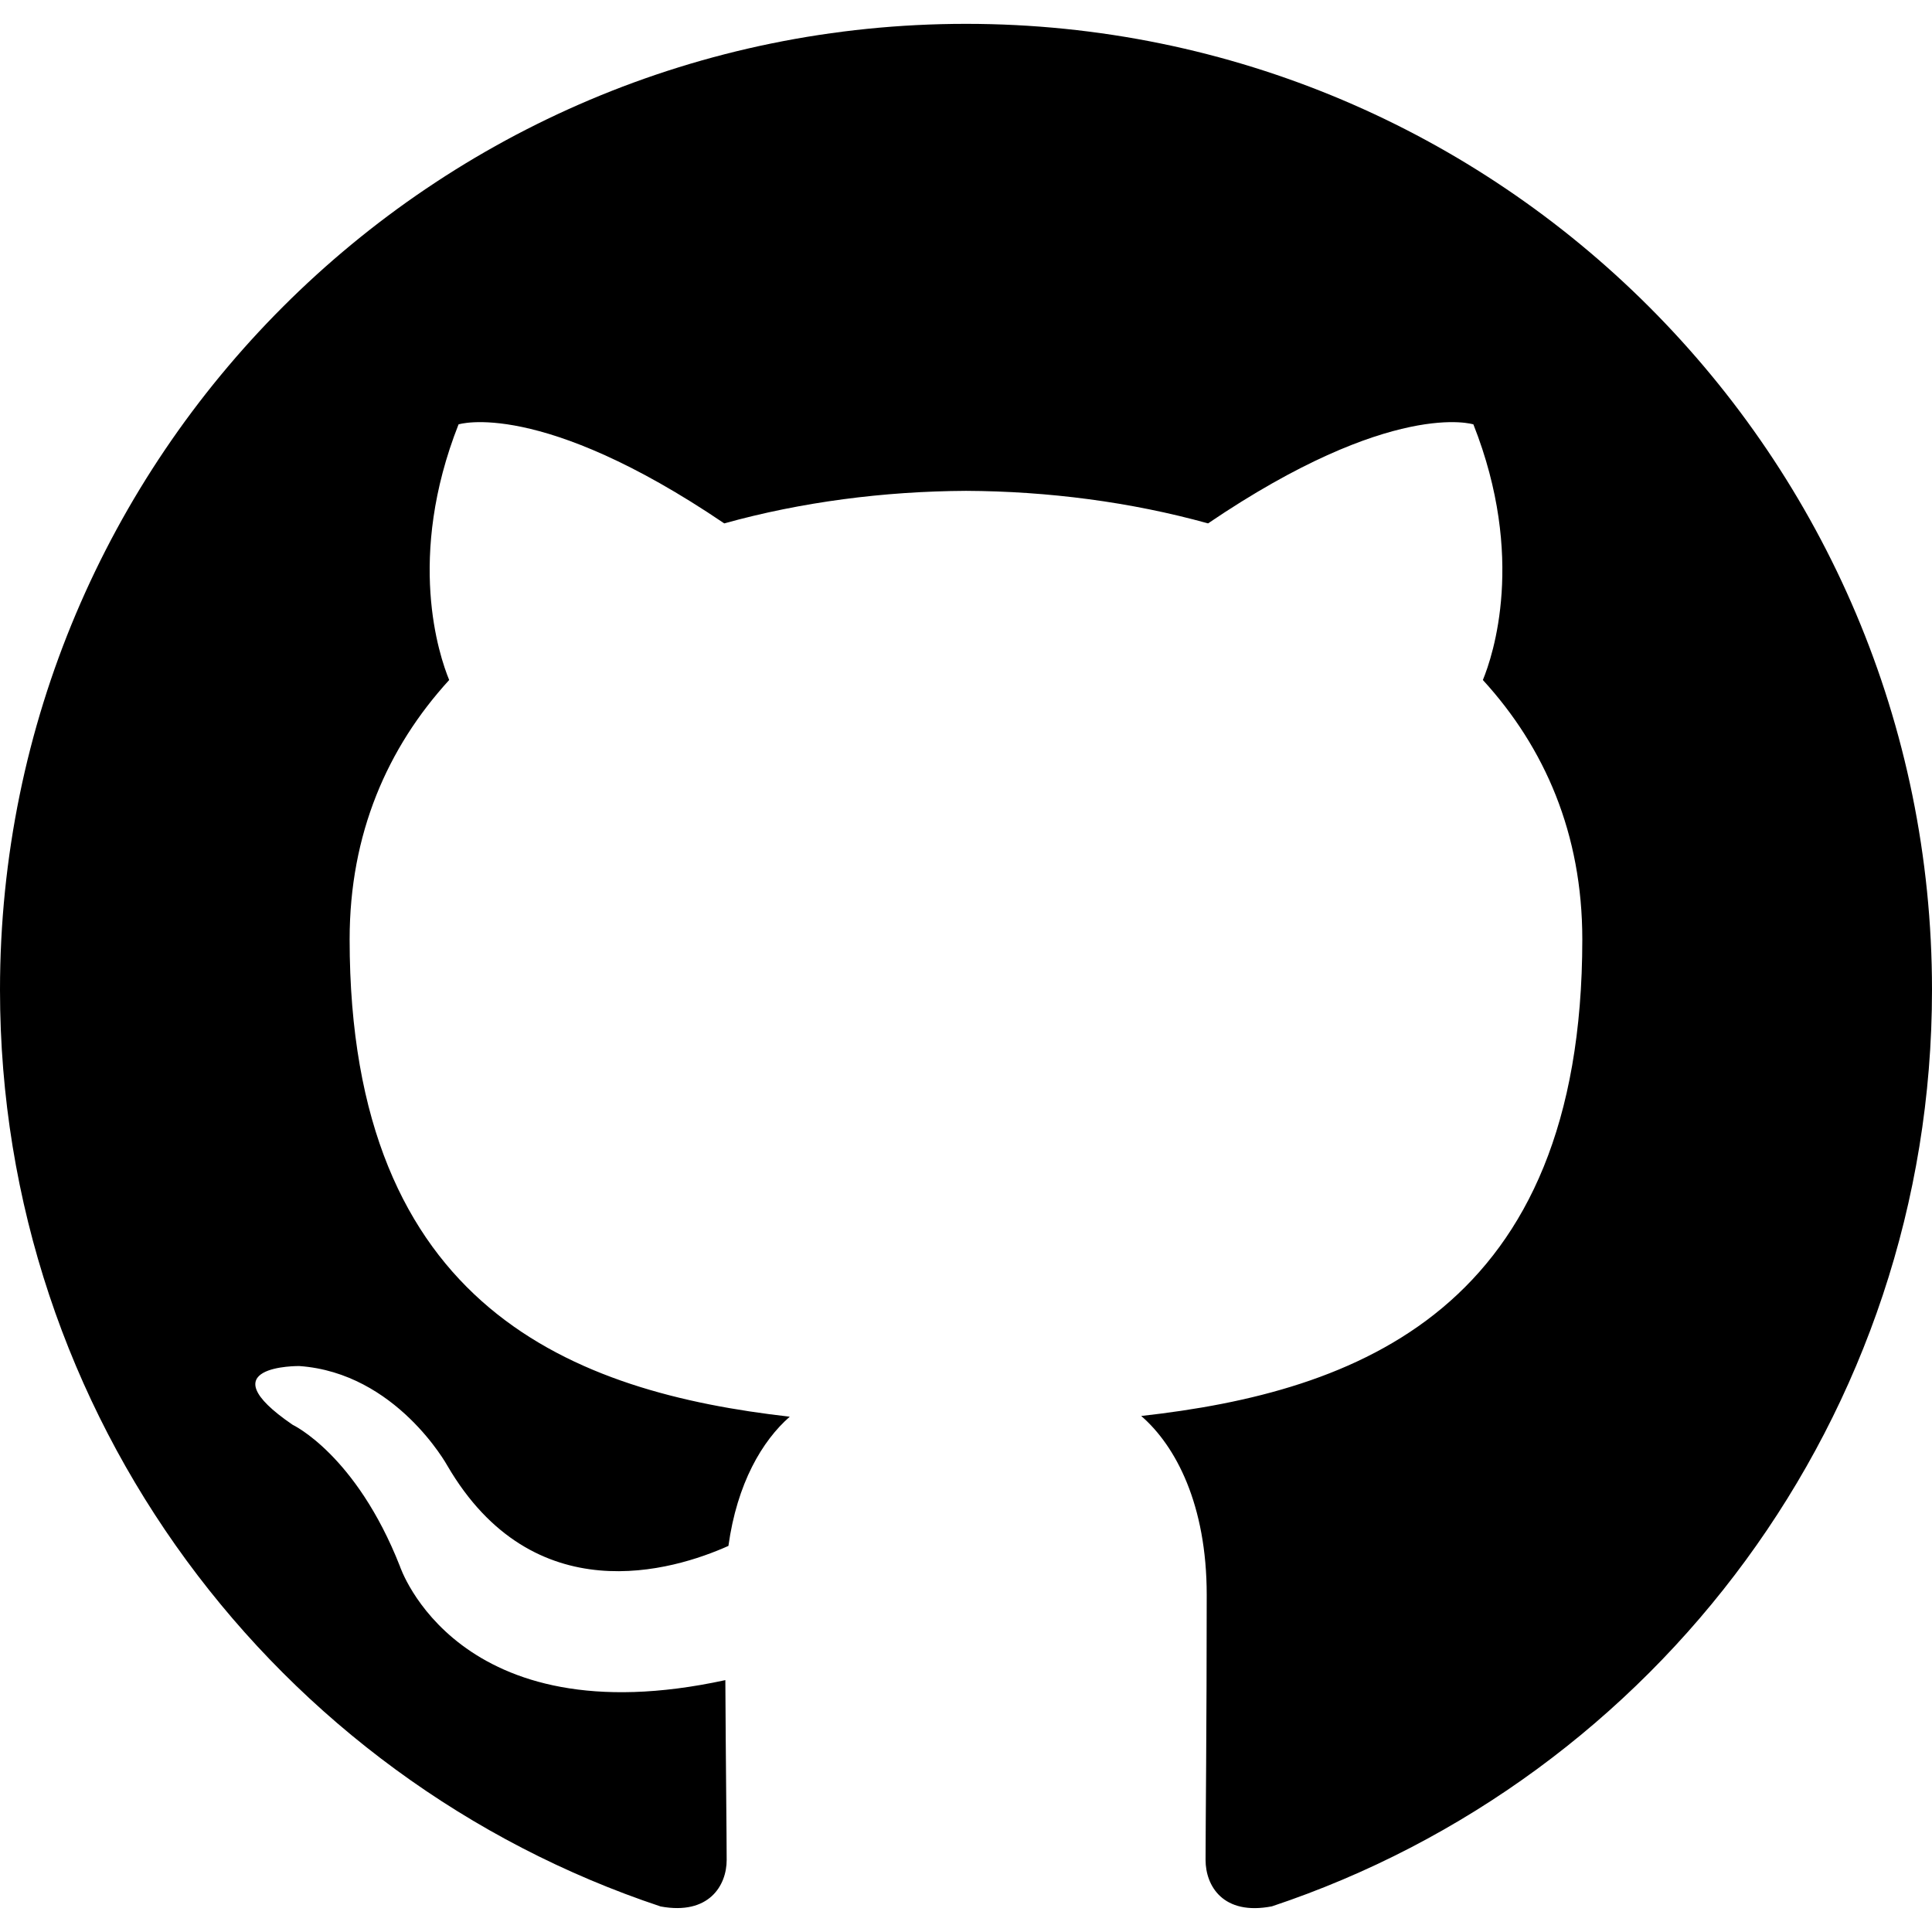
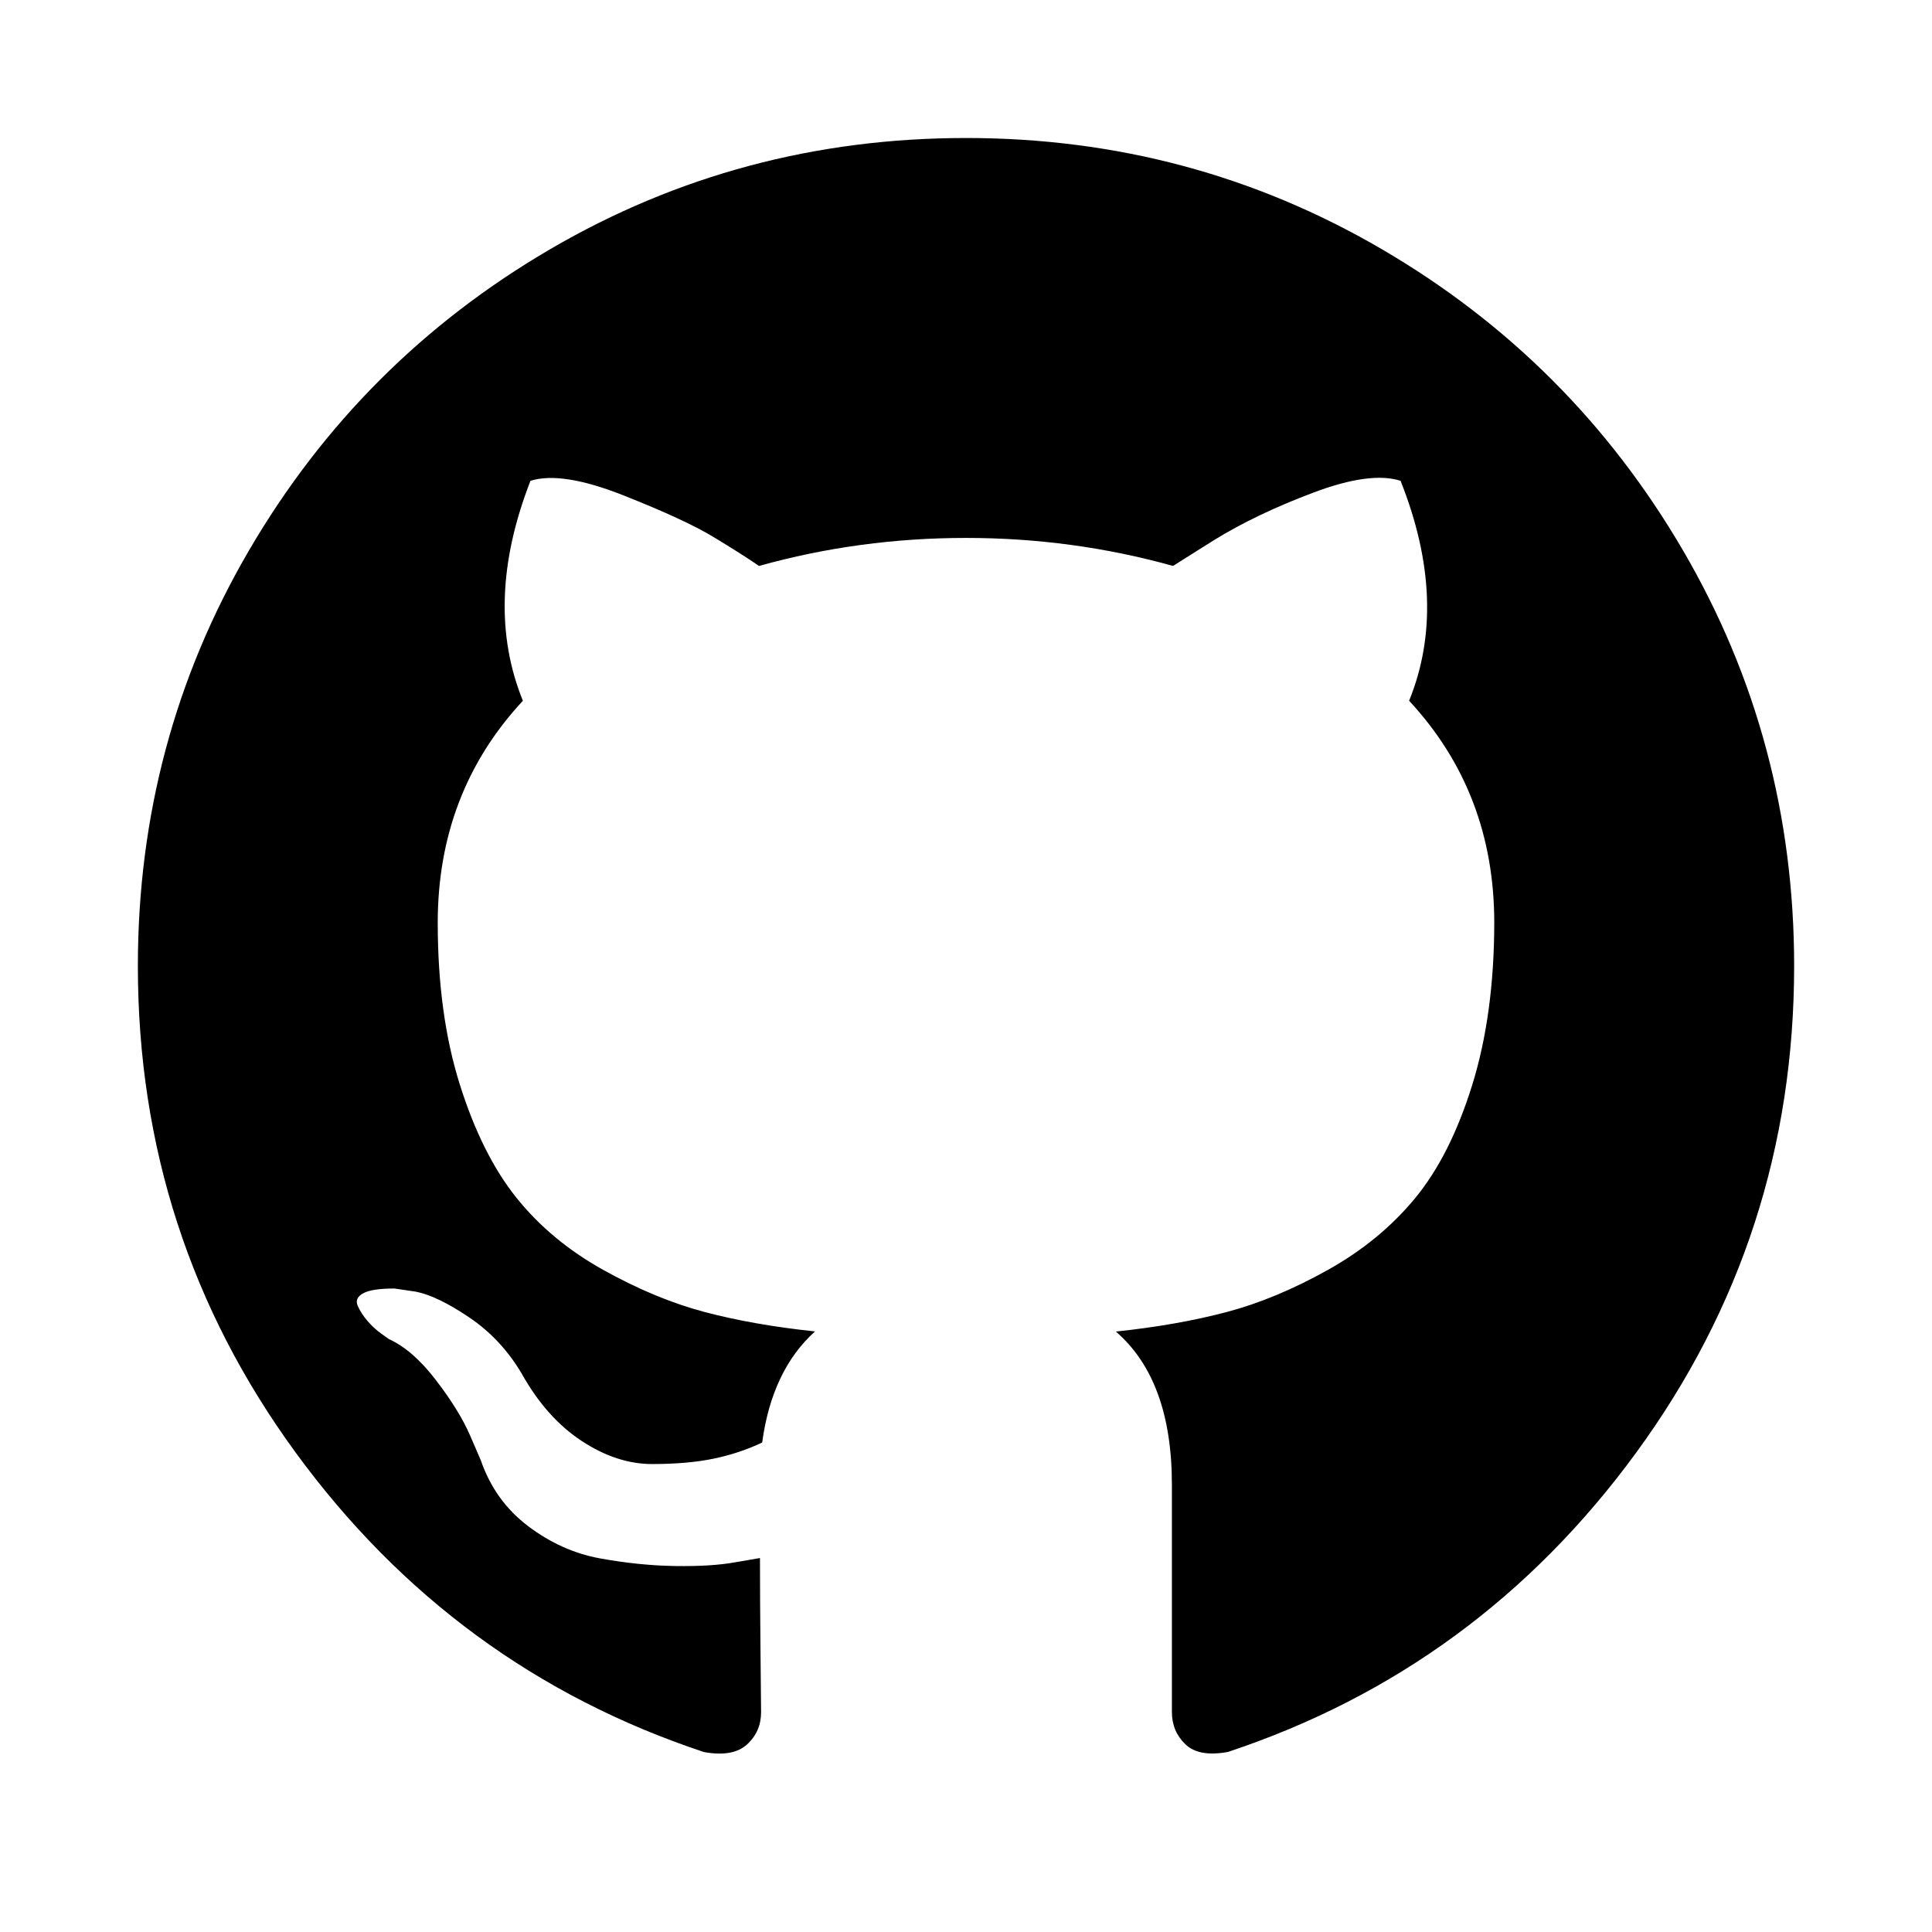
- <svg xmlns="http://www.w3.org/2000/svg" t="1738741687935" class="icon" viewBox="0 0 1024 1024" version="1.1" p-id="6571" width="200" height="200">
-   <path d="M512 12.64c-282.752 0-512 229.216-512 512 0 226.208 146.72 418.144 350.144 485.824 25.6 4.736 35.008-11.104 35.008-24.64 0-12.192-0.48-52.544-0.704-95.328-142.464 30.976-172.512-60.416-172.512-60.416-23.296-59.168-56.832-74.912-56.832-74.912-46.464-31.776 3.52-31.136 3.52-31.136 51.392 3.616 78.464 52.768 78.464 52.768 45.664 78.272 119.776 55.648 148.992 42.56 4.576-33.088 17.856-55.68 32.512-68.48-113.728-12.928-233.28-56.864-233.28-253.024 0-55.904 20-101.568 52.768-137.44-5.312-12.896-22.848-64.96 4.96-135.488 0 0 43.008-13.76 140.832 52.48 40.832-11.36 84.64-17.024 128.16-17.248 43.488 0.192 87.328 5.888 128.256 17.248 97.728-66.24 140.64-52.48 140.64-52.48 27.872 70.528 10.336 122.592 5.024 135.488 32.832 35.84 52.704 81.536 52.704 137.44 0 196.64-119.776 239.936-233.792 252.64 18.368 15.904 34.72 47.04 34.72 94.816 0 68.512-0.608 123.648-0.608 140.512 0 13.632 9.216 29.6 35.168 24.576 203.328-67.776 349.856-259.616 349.856-485.76 0-282.784-229.248-512-512-512z" fill="currentColor" p-id="6572" />
+ <svg xmlns="http://www.w3.org/2000/svg" t="1740557508077" class="icon" viewBox="0 0 1024 1024" version="1.1" p-id="42013" width="200" height="200">
+   <path d="M950.93 512q0 143.433-83.749 257.975t-216.283 158.574q-15.433 2.853-22.601-4.023t-7.168-17.115l0-120.539q0-55.442-29.696-81.115 32.549-3.438 58.587-10.313t53.687-22.309 46.299-38.034 30.281-59.977 11.703-86.016q0-69.12-45.129-117.687 21.138-52.005-4.535-116.59-16.018-5.12-46.299 6.29t-52.59 25.161l-21.723 13.678q-53.175-14.848-109.714-14.848t-109.714 14.848q-9.143-6.29-24.283-15.433t-47.689-22.016-49.152-7.68q-25.161 64.585-4.023 116.59-45.129 48.567-45.129 117.687 0 48.567 11.703 85.723t29.989 59.977 46.007 38.254 53.687 22.309 58.587 10.313q-22.821 20.553-28.014 58.88-11.995 5.705-25.746 8.558t-32.549 2.853-37.449-12.288-31.744-35.694q-10.825-18.286-27.721-29.696t-28.306-13.678l-11.41-1.682q-11.995 0-16.603 2.56t-2.853 6.583 5.12 7.973 7.461 6.875l4.023 2.853q12.581 5.705 24.869 21.723t17.993 29.111l5.705 13.166q7.461 21.723 25.161 35.109t38.254 17.115 39.717 4.023 31.744-1.975l13.166-2.267q0 21.723 0.293 50.834t0.293 30.866q0 10.313-7.461 17.115t-22.821 4.023q-132.535-44.032-216.283-158.574t-83.749-257.975q0-119.442 58.88-220.306t159.744-159.744 220.306-58.88 220.306 58.88 159.744 159.744 58.88 220.306z" fill="currentColor" p-id="42014" />
</svg>
